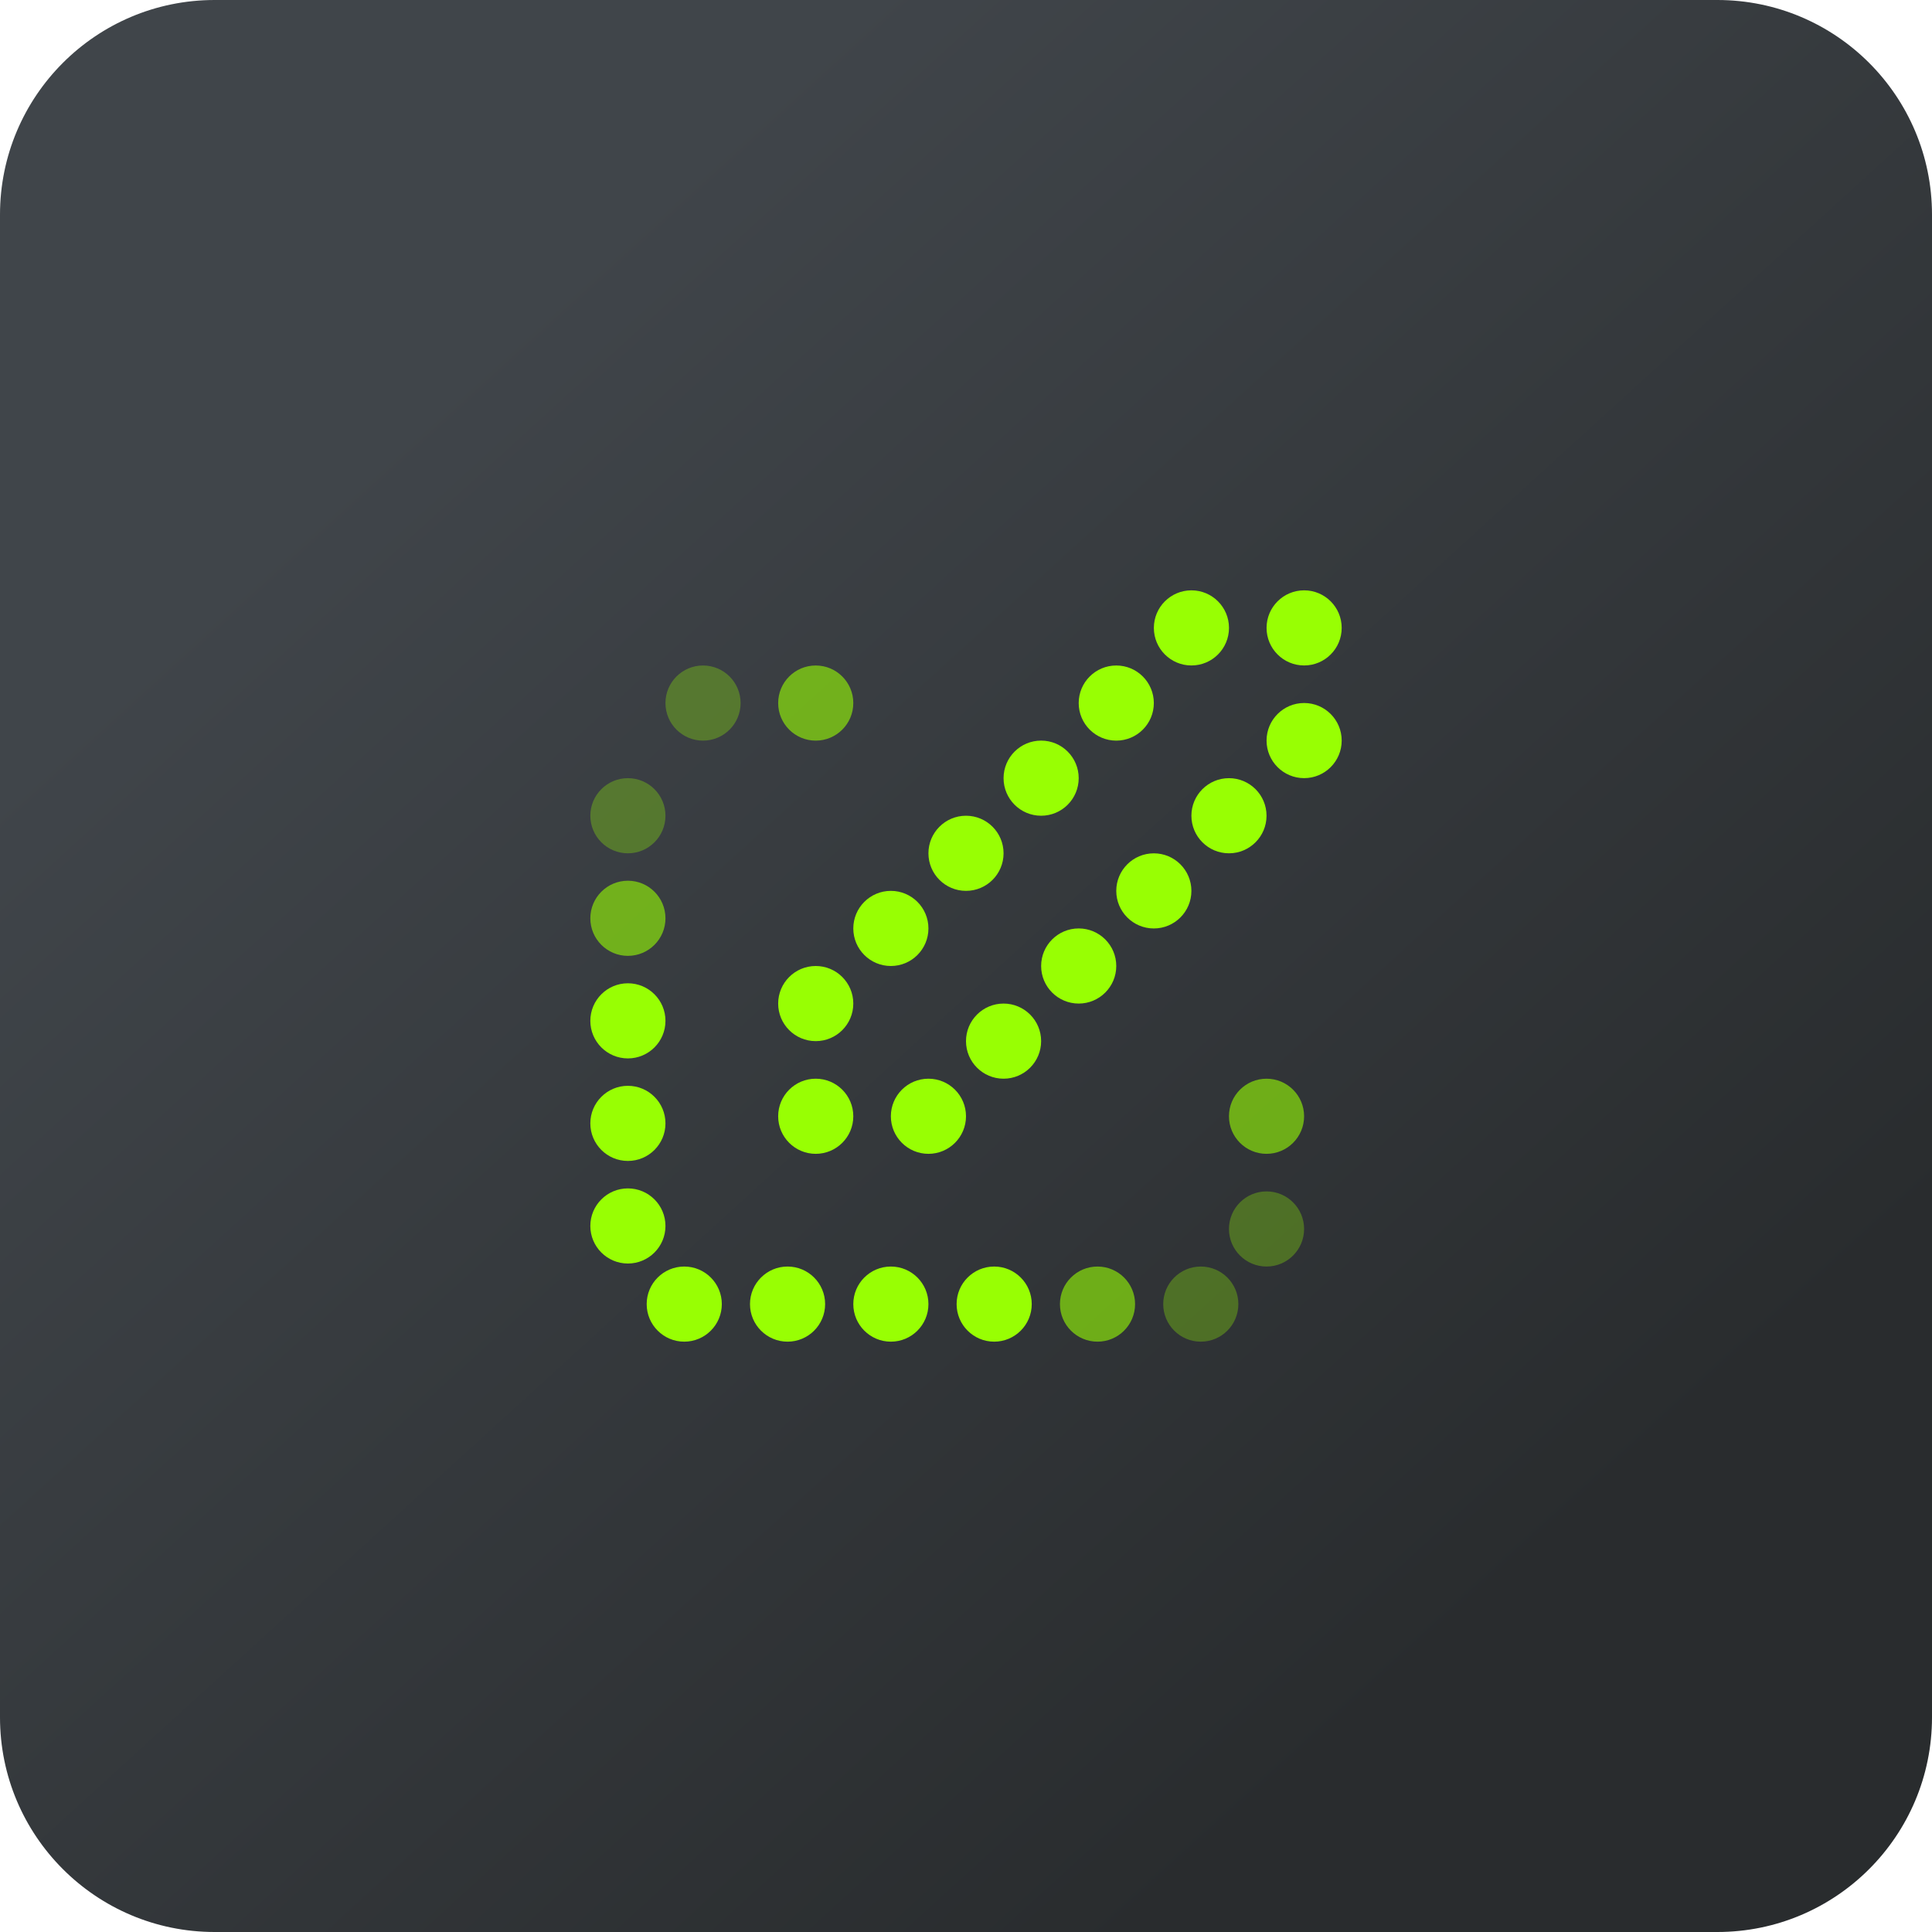
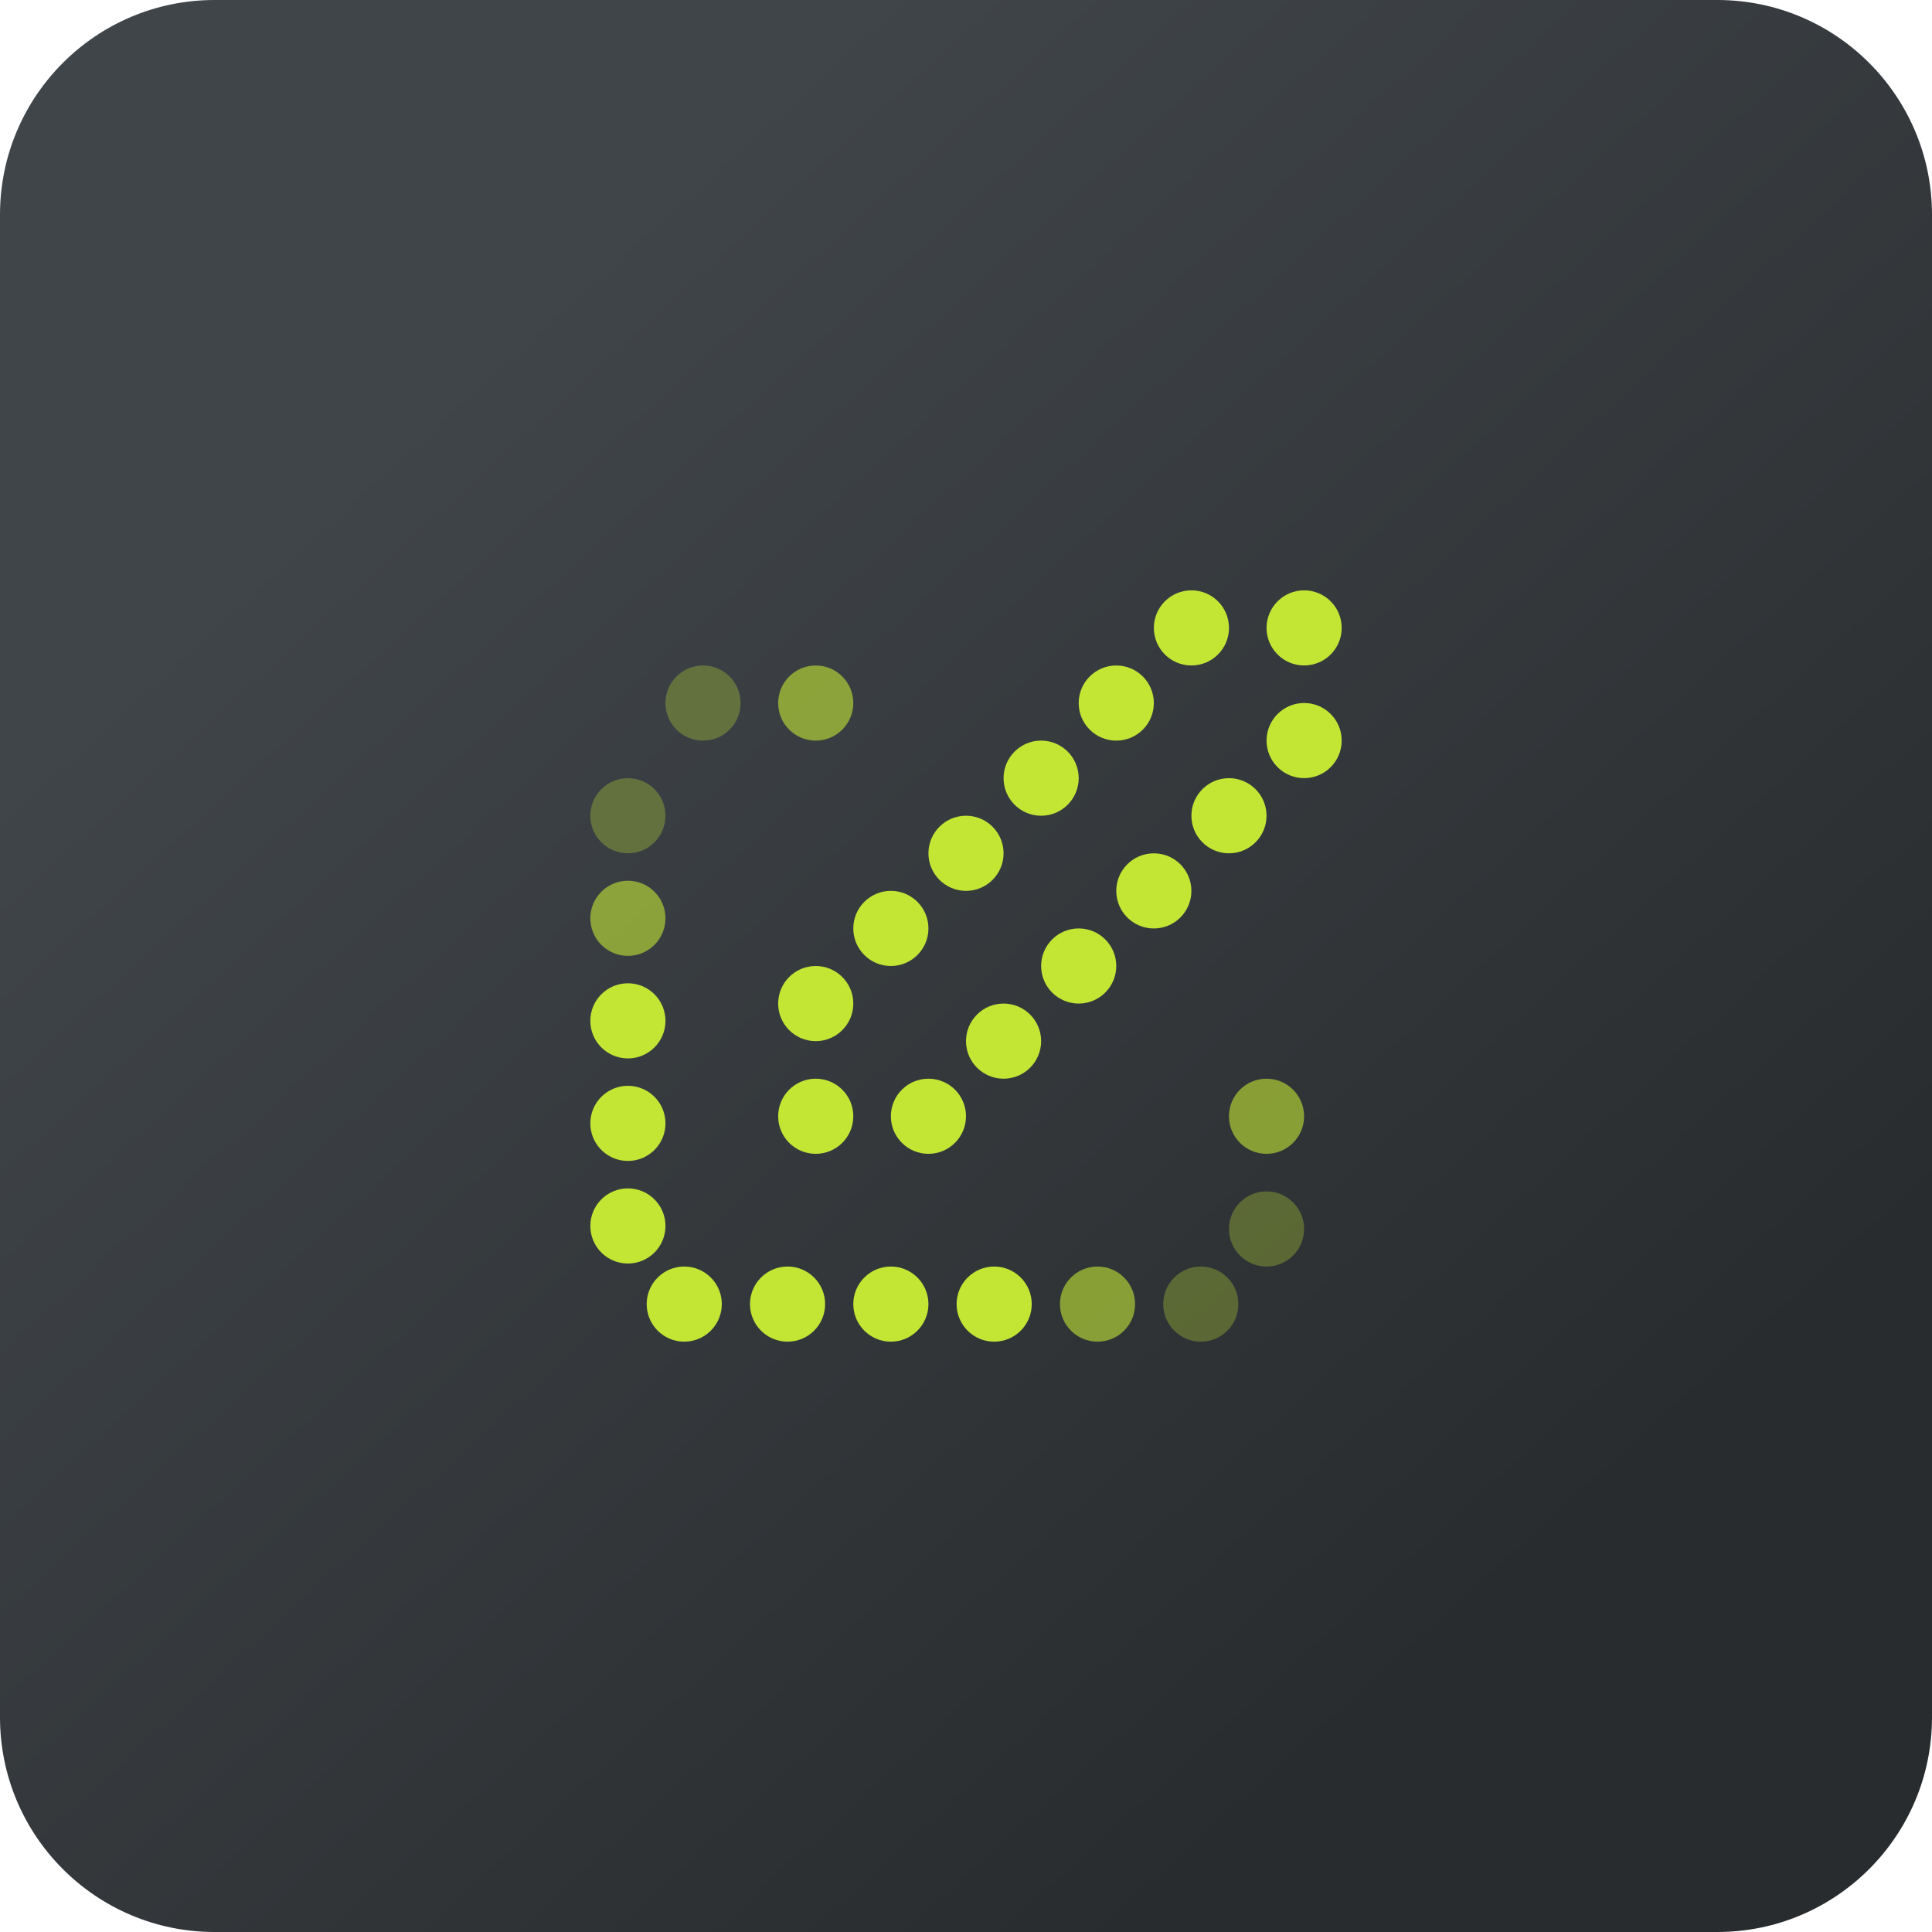
<svg xmlns="http://www.w3.org/2000/svg" width="72" height="72" viewBox="0 0 72 72" fill="none">
  <rect width="72" height="72" rx="8" fill="url(#paint0_linear_77_29733)" />
-   <circle cx="30.4" cy="41.6" r="1.4" fill="#98FF03" />
-   <circle cx="30.4" cy="37.4" r="1.4" fill="#98FF03" />
-   <circle cx="33.2" cy="34.6" r="1.4" fill="#98FF03" />
-   <circle cx="36" cy="31.8" r="1.4" fill="#98FF03" />
-   <circle cx="38.8" cy="29" r="1.4" fill="#98FF03" />
-   <circle cx="41.6" cy="26.201" r="1.4" fill="#98FF03" />
-   <circle cx="44.401" cy="23.4" r="1.4" fill="#98FF03" />
-   <circle cx="34.6" cy="41.6" r="1.4" fill="#98FF03" />
-   <circle cx="37.4" cy="38.8" r="1.4" fill="#98FF03" />
-   <circle cx="40.2" cy="36" r="1.4" fill="#98FF03" />
-   <circle cx="43" cy="33.201" r="1.4" fill="#98FF03" />
-   <circle cx="45.8" cy="30.4" r="1.4" fill="#98FF03" />
-   <circle cx="48.601" cy="27.599" r="1.4" fill="#98FF03" />
-   <circle cx="48.601" cy="23.4" r="1.4" fill="#98FF03" />
-   <circle opacity="0.6" cx="30.4" cy="26.201" r="1.4" fill="#98FF03" />
-   <circle opacity="0.3" cx="26.2" cy="26.201" r="1.4" fill="#98FF03" />
-   <circle opacity="0.3" cx="23.4" cy="30.4" r="1.4" fill="#98FF03" />
-   <circle opacity="0.6" cx="23.4" cy="34.222" r="1.4" fill="#98FF03" />
-   <circle cx="23.4" cy="38.044" r="1.4" fill="#98FF03" />
-   <circle cx="23.4" cy="41.865" r="1.4" fill="#98FF03" />
-   <circle cx="23.4" cy="45.688" r="1.4" fill="#98FF03" />
-   <circle cx="25.5" cy="48.6" r="1.4" fill="#98FF03" />
-   <circle cx="29.35" cy="48.6" r="1.4" fill="#98FF03" />
-   <circle cx="33.2" cy="48.6" r="1.4" fill="#98FF03" />
-   <circle cx="37.05" cy="48.6" r="1.4" fill="#98FF03" />
-   <circle opacity="0.6" cx="40.901" cy="48.6" r="1.4" fill="#98FF03" />
-   <circle opacity="0.3" cx="44.75" cy="48.6" r="1.4" fill="#98FF03" />
-   <circle opacity="0.3" cx="47.2" cy="45.8" r="1.4" fill="#98FF03" />
-   <circle opacity="0.6" cx="47.2" cy="41.6" r="1.4" fill="#98FF03" />
+   <circle cx="30.4" cy="41.6" r="1.4" fill="#C3E635" />
+   <circle cx="30.4" cy="37.4" r="1.4" fill="#C3E635" />
+   <circle cx="33.2" cy="34.6" r="1.4" fill="#C3E635" />
+   <circle cx="36" cy="31.8" r="1.4" fill="#C3E635" />
+   <circle cx="38.8" cy="29" r="1.4" fill="#C3E635" />
+   <circle cx="41.6" cy="26.201" r="1.4" fill="#C3E635" />
+   <circle cx="44.401" cy="23.4" r="1.4" fill="#C3E635" />
+   <circle cx="34.6" cy="41.6" r="1.4" fill="#C3E635" />
+   <circle cx="37.4" cy="38.8" r="1.4" fill="#C3E635" />
+   <circle cx="40.2" cy="36" r="1.4" fill="#C3E635" />
+   <circle cx="43" cy="33.201" r="1.4" fill="#C3E635" />
+   <circle cx="45.8" cy="30.4" r="1.4" fill="#C3E635" />
+   <circle cx="48.601" cy="27.599" r="1.4" fill="#C3E635" />
+   <circle cx="48.601" cy="23.4" r="1.4" fill="#C3E635" />
+   <circle opacity="0.6" cx="30.4" cy="26.201" r="1.4" fill="#C3E635" />
+   <circle opacity="0.3" cx="26.2" cy="26.201" r="1.4" fill="#C3E635" />
+   <circle opacity="0.3" cx="23.4" cy="30.4" r="1.4" fill="#C3E635" />
+   <circle opacity="0.6" cx="23.4" cy="34.222" r="1.4" fill="#C3E635" />
+   <circle cx="23.4" cy="38.044" r="1.4" fill="#C3E635" />
+   <circle cx="23.4" cy="41.865" r="1.4" fill="#C3E635" />
+   <circle cx="23.4" cy="45.688" r="1.4" fill="#C3E635" />
+   <circle cx="25.5" cy="48.6" r="1.4" fill="#C3E635" />
+   <circle cx="29.35" cy="48.6" r="1.4" fill="#C3E635" />
+   <circle cx="33.2" cy="48.6" r="1.4" fill="#C3E635" />
+   <circle cx="37.05" cy="48.6" r="1.4" fill="#C3E635" />
+   <circle opacity="0.6" cx="40.901" cy="48.6" r="1.4" fill="#C3E635" />
+   <circle opacity="0.3" cx="44.75" cy="48.6" r="1.4" fill="#C3E635" />
+   <circle opacity="0.3" cx="47.2" cy="45.8" r="1.4" fill="#C3E635" />
+   <circle opacity="0.6" cx="47.2" cy="41.6" r="1.4" fill="#C3E635" />
  <defs>
    <linearGradient id="paint0_linear_77_29733" x1="37.065" y1="-4.696" x2="77.76" y2="39.967" gradientUnits="userSpaceOnUse">
      <stop stop-color="#40454A" />
      <stop offset="1" stop-color="#292C2E" />
    </linearGradient>
  </defs>
</svg>
